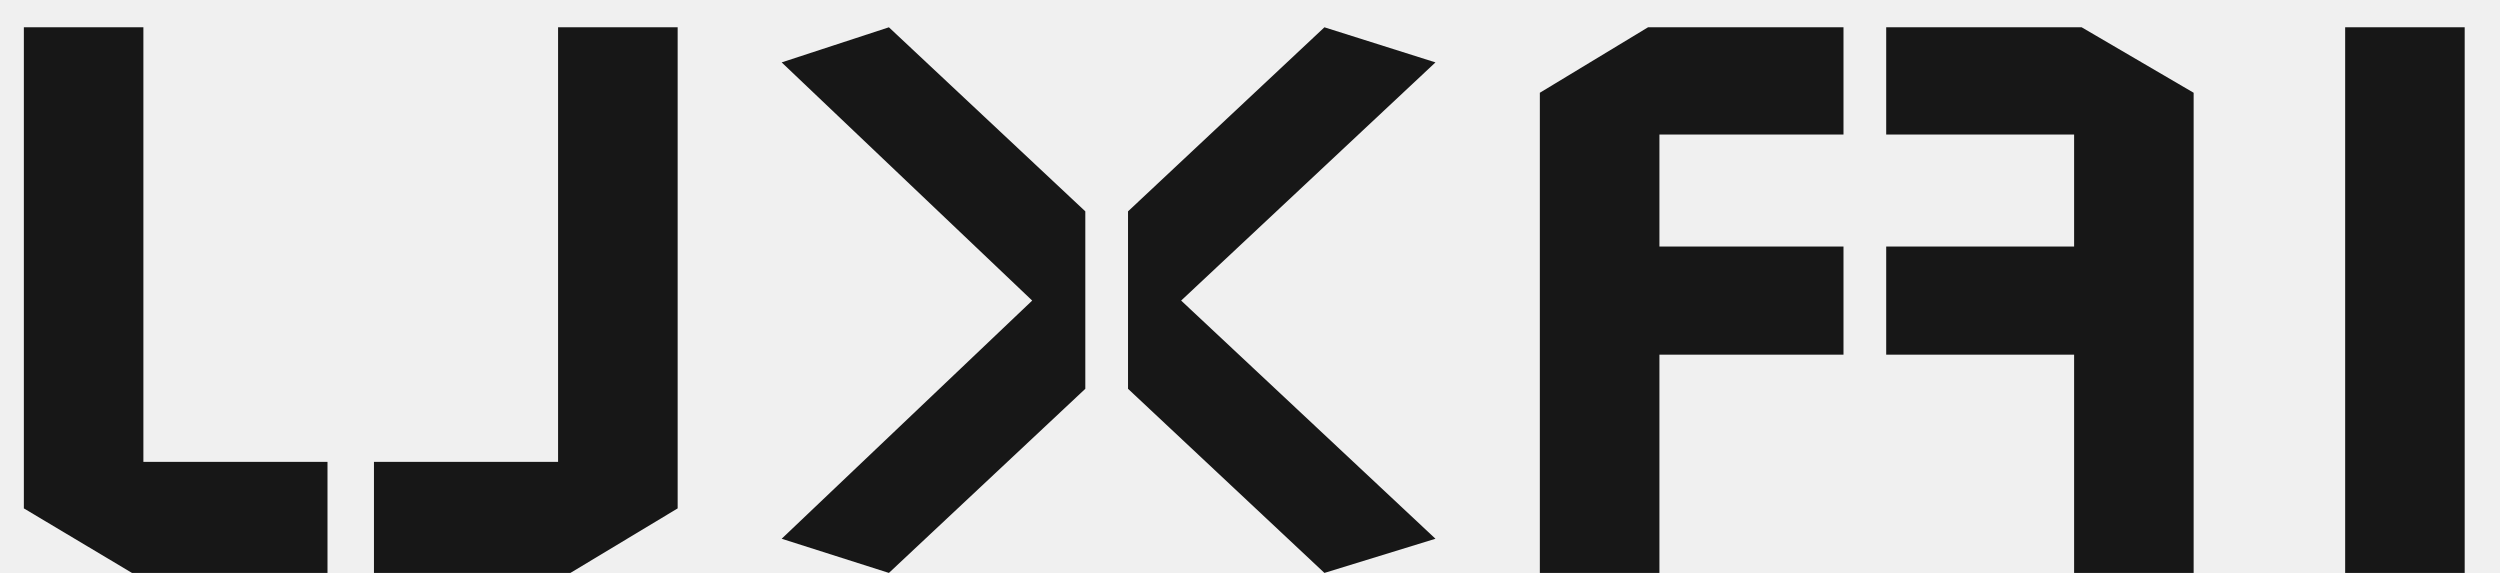
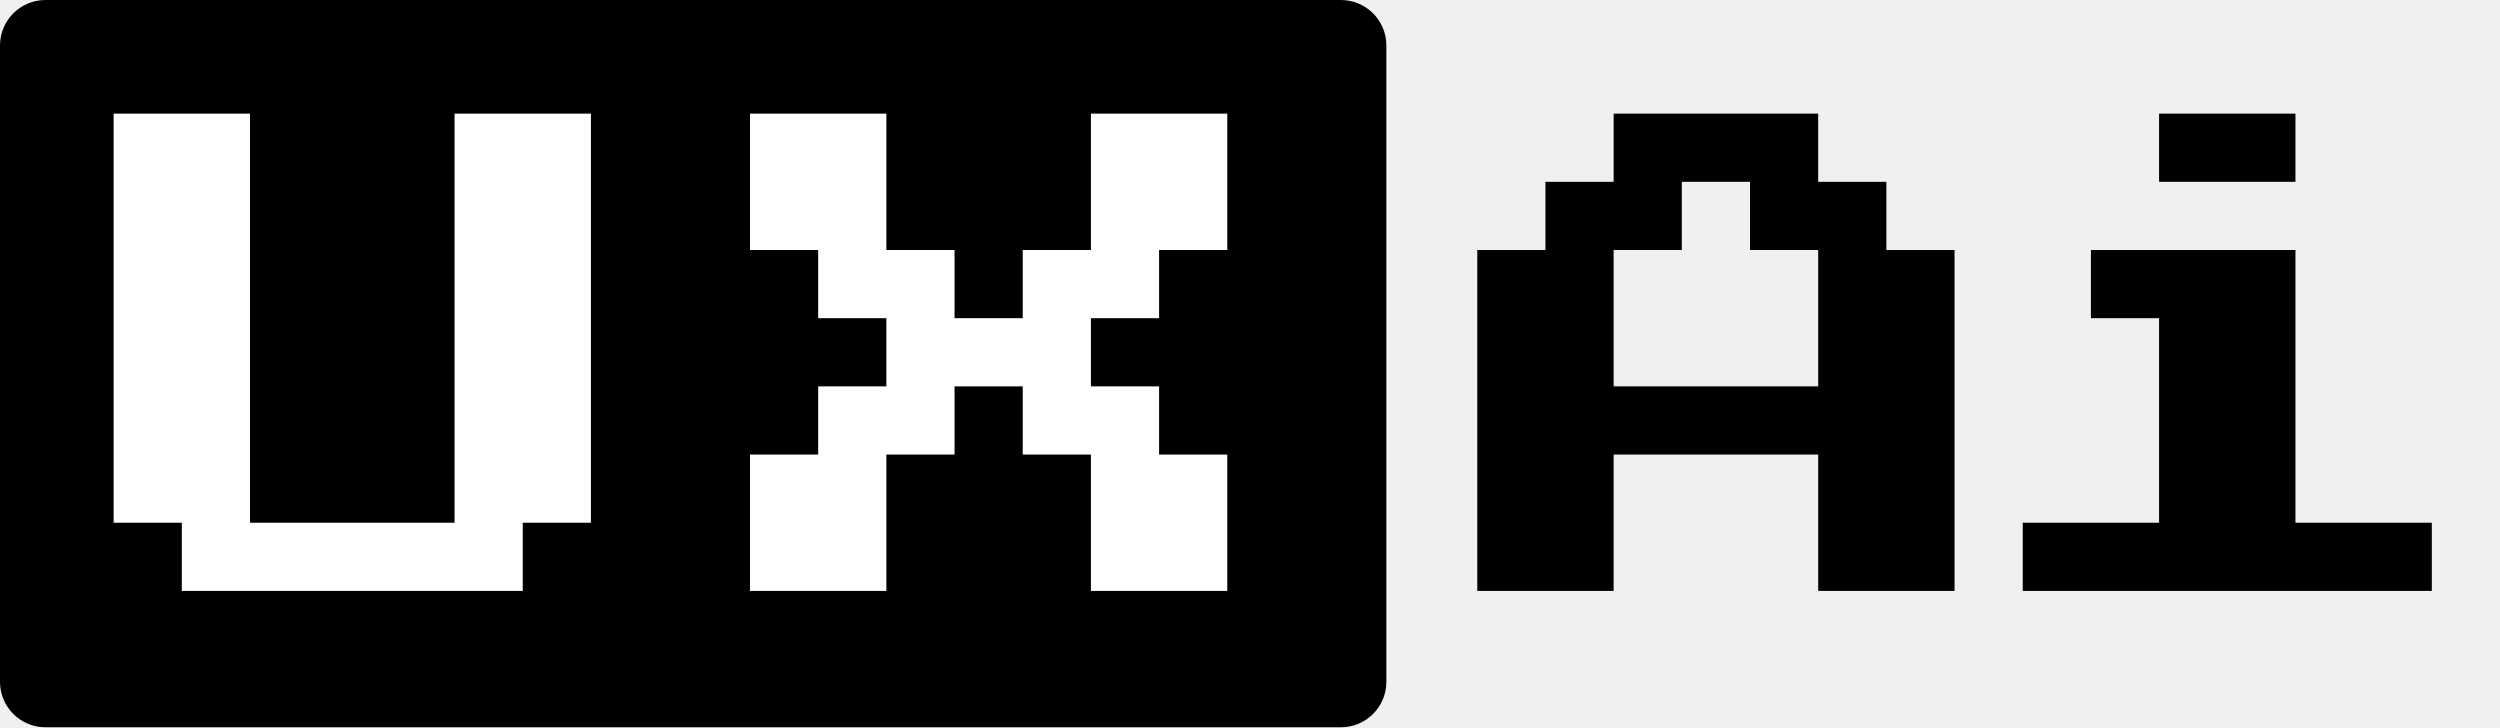
- <svg xmlns="http://www.w3.org/2000/svg" width="48" height="11" viewBox="0 0 48 11" fill="none">
-   <g clip-path="url(#clip0_34_1104)">
-     <path d="M0.458 0.524V9.761L2.534 11H6.288V8.868H2.753V0.524H0.458ZM13.011 0.524V9.761L10.952 11H7.18V8.868H10.715V0.524H13.011ZM20.838 7.465L17.067 11L15.008 10.344L19.818 5.771L15.008 1.198L17.067 0.524L20.838 4.058V7.465ZM22.678 5.771L27.561 10.344L25.429 11L21.658 7.465V4.058L25.429 0.524L27.561 1.198L22.678 5.771ZM29.565 1.781V11H31.861V6.809H35.395V4.733H31.861V2.583H35.395V0.524H31.642L29.565 1.781ZM42.118 1.781V11H39.823V6.809H36.215V4.733H39.823V2.583H36.215V0.524H39.968L42.118 1.781ZM45.027 0.524H47.322V11H45.027V0.524Z" fill="#171717" />
-   </g>
-   <defs>
-     <clipPath id="clip0_34_1104">
-       <rect width="48" height="11" fill="white" />
-     </clipPath>
-   </defs>
+ <svg xmlns="http://www.w3.org/2000/svg" width="110" height="32" viewBox="0 0 110 32" fill="none">
+   <rect width="61" height="32" rx="2" fill="black" />
+   <path d="M8 26V23H5V5H11V23H20V5H26V23H23V26H8Z" fill="white" />
+   <path d="M65 26V11H68V8H71V5H80V8H83V11H86V26H80V20H71V26H65ZM71 17H80V11H77V8H74V11H71V17Z" fill="black" />
+   <path d="M95 8V5H101V8H95ZM89 26V23H95V14H92V11H101V23H107V26H89Z" fill="black" />
+   <path d="M33 26V20H36V17H39V14H36V11H33V5H39V11H42V14H45V11H48V5H54V11H51V14H48V17H51V20H54V26H48V20H45V17H42V20H39V26H33Z" fill="white" />
</svg>
